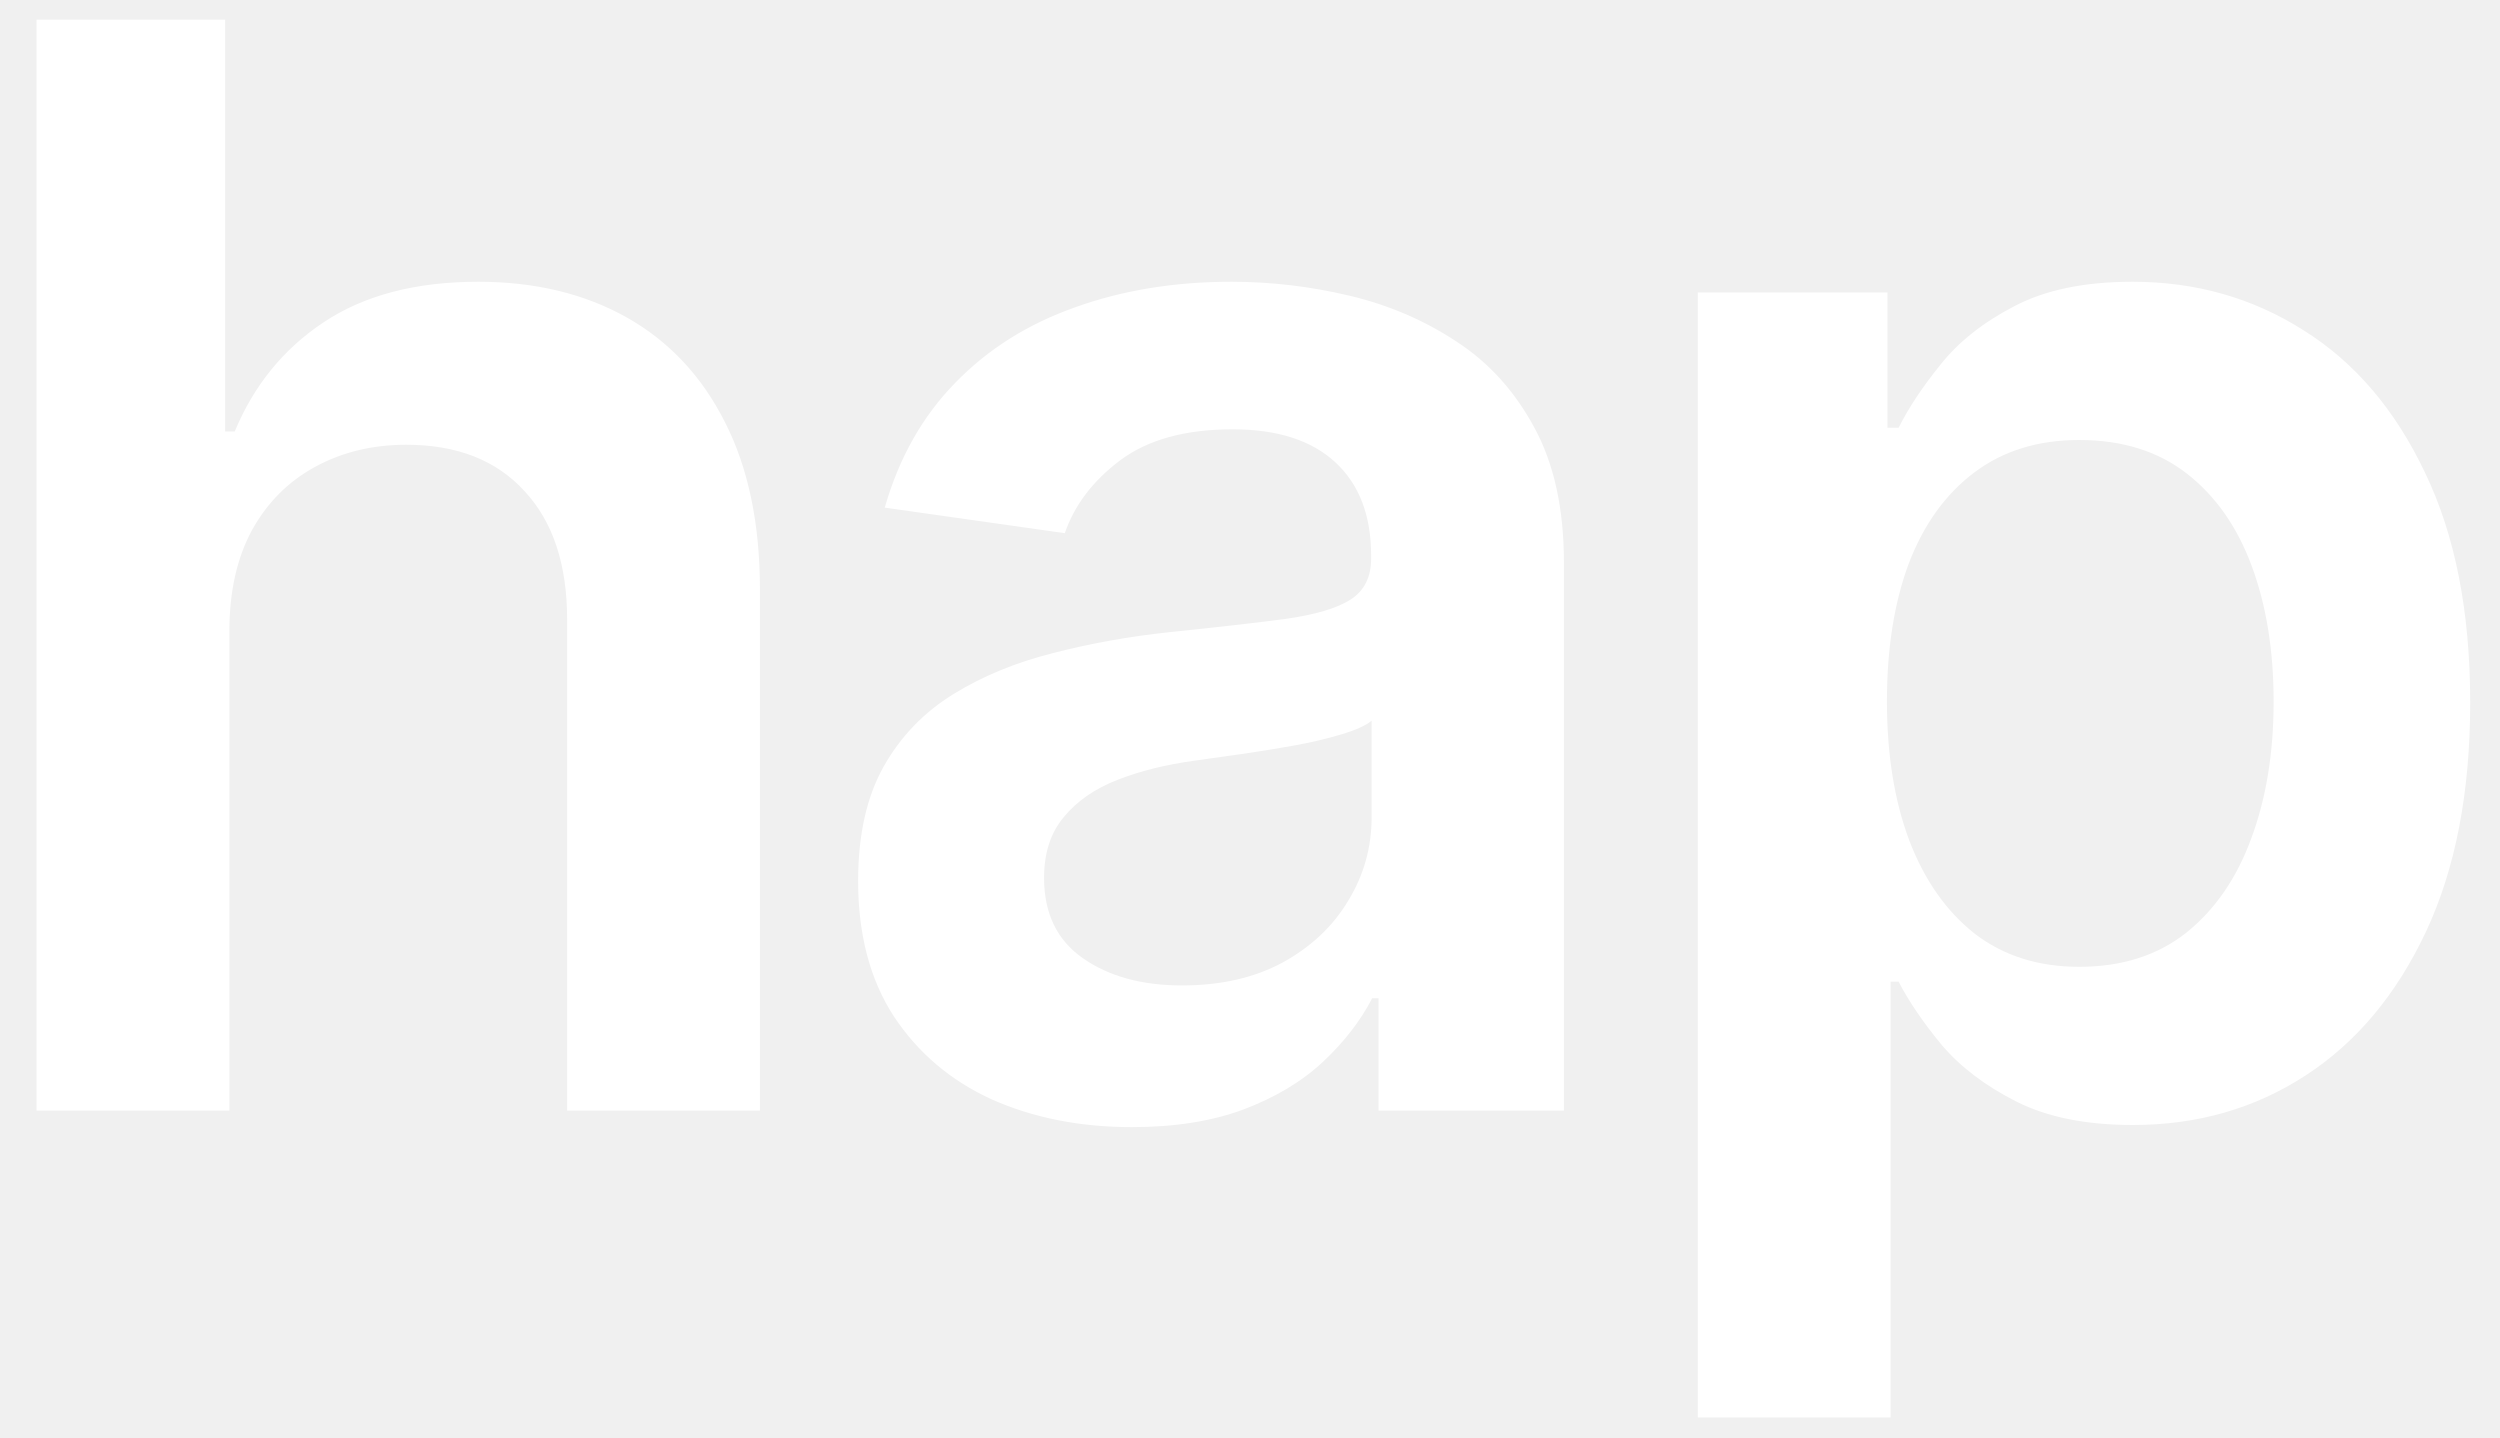
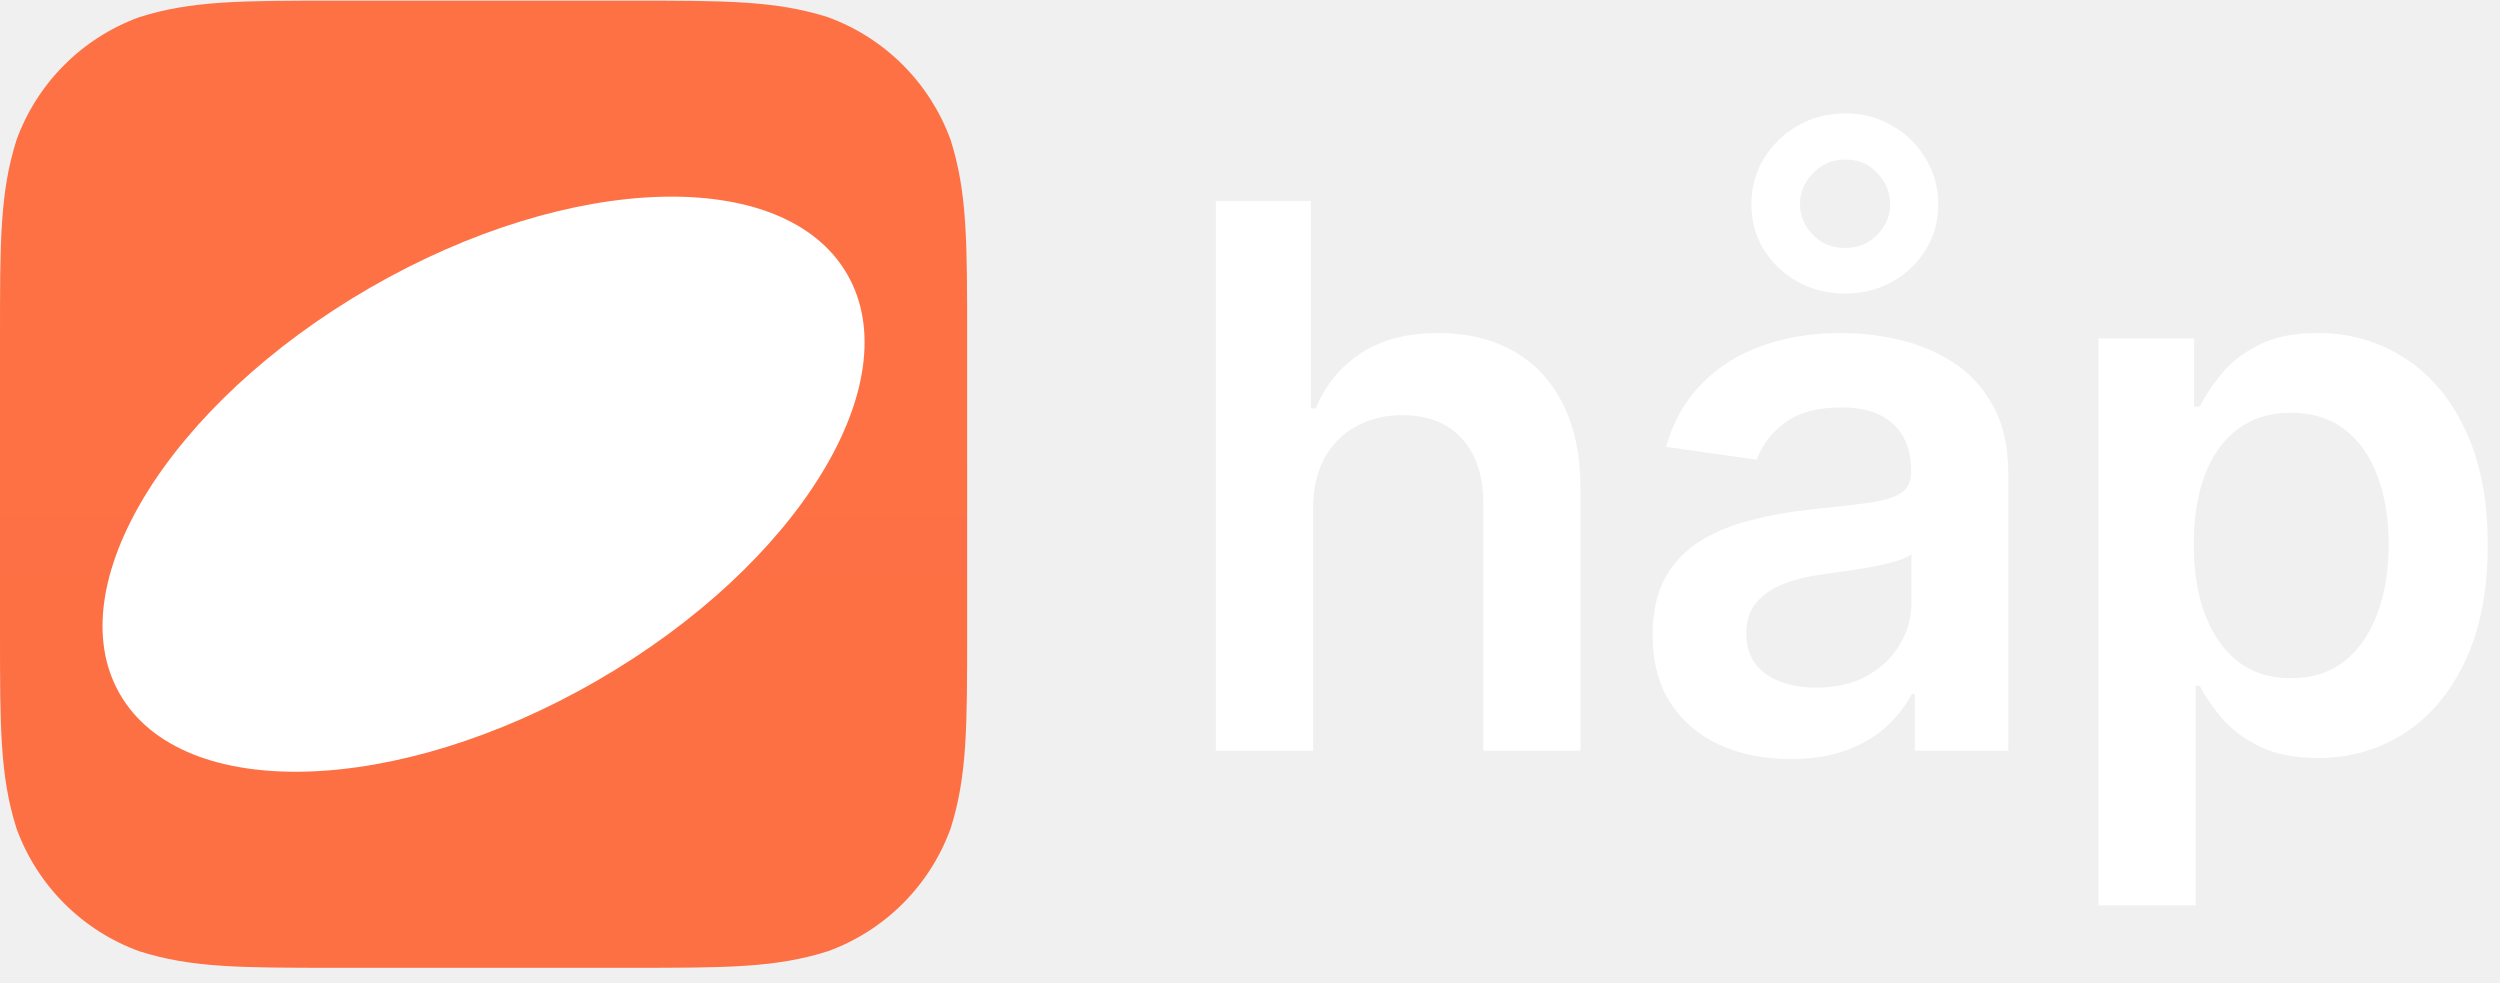
- <svg xmlns="http://www.w3.org/2000/svg" width="40" height="23" viewBox="0 0 40 23" fill="none">
-   <path d="M3.67 10.099V17.77H0.585V0.315H3.602V6.903H3.756C4.062 6.165 4.537 5.582 5.179 5.156C5.827 4.724 6.651 4.508 7.651 4.508C8.56 4.508 9.352 4.699 10.028 5.079C10.704 5.46 11.227 6.017 11.597 6.75C11.972 7.483 12.159 8.378 12.159 9.435V17.77H9.074V9.912C9.074 9.031 8.847 8.346 8.392 7.858C7.943 7.364 7.312 7.116 6.5 7.116C5.955 7.116 5.466 7.236 5.034 7.474C4.608 7.707 4.273 8.045 4.028 8.489C3.79 8.932 3.67 9.469 3.67 10.099ZM18.111 18.034C17.282 18.034 16.534 17.886 15.87 17.591C15.21 17.29 14.688 16.846 14.301 16.261C13.921 15.676 13.73 14.954 13.73 14.097C13.73 13.358 13.867 12.747 14.139 12.264C14.412 11.781 14.784 11.395 15.256 11.105C15.727 10.815 16.259 10.597 16.85 10.449C17.446 10.295 18.063 10.184 18.699 10.116C19.466 10.037 20.088 9.966 20.566 9.903C21.043 9.835 21.389 9.733 21.605 9.596C21.827 9.454 21.938 9.236 21.938 8.94V8.889C21.938 8.247 21.747 7.75 21.367 7.398C20.986 7.045 20.438 6.869 19.722 6.869C18.966 6.869 18.367 7.034 17.924 7.364C17.486 7.693 17.191 8.082 17.037 8.531L14.156 8.122C14.384 7.327 14.759 6.662 15.281 6.128C15.804 5.588 16.443 5.185 17.199 4.918C17.955 4.645 18.79 4.508 19.705 4.508C20.335 4.508 20.963 4.582 21.588 4.73C22.213 4.878 22.784 5.122 23.301 5.463C23.818 5.798 24.233 6.256 24.546 6.835C24.864 7.415 25.023 8.139 25.023 9.008V17.77H22.057V15.972H21.955C21.767 16.335 21.503 16.676 21.162 16.994C20.827 17.307 20.404 17.559 19.892 17.753C19.387 17.94 18.793 18.034 18.111 18.034ZM18.912 15.767C19.532 15.767 20.068 15.645 20.523 15.4C20.977 15.15 21.327 14.821 21.571 14.412C21.821 14.003 21.946 13.557 21.946 13.074V11.531C21.85 11.611 21.685 11.684 21.452 11.753C21.225 11.821 20.969 11.881 20.685 11.932C20.401 11.983 20.119 12.028 19.841 12.068C19.563 12.108 19.321 12.142 19.117 12.17C18.657 12.233 18.244 12.335 17.881 12.477C17.517 12.619 17.23 12.818 17.02 13.074C16.81 13.324 16.705 13.648 16.705 14.045C16.705 14.614 16.912 15.043 17.327 15.332C17.742 15.622 18.27 15.767 18.912 15.767ZM27.165 22.679V4.679H30.199V6.844H30.378C30.537 6.525 30.762 6.187 31.052 5.829C31.341 5.466 31.733 5.156 32.228 4.9C32.722 4.639 33.353 4.508 34.12 4.508C35.131 4.508 36.043 4.767 36.856 5.284C37.674 5.795 38.322 6.554 38.799 7.56C39.282 8.56 39.523 9.787 39.523 11.241C39.523 12.679 39.287 13.9 38.816 14.906C38.344 15.912 37.702 16.679 36.89 17.207C36.077 17.736 35.157 18 34.128 18C33.378 18 32.756 17.875 32.262 17.625C31.767 17.375 31.37 17.074 31.069 16.721C30.773 16.363 30.543 16.026 30.378 15.707H30.25V22.679H27.165ZM30.191 11.224C30.191 12.071 30.31 12.812 30.549 13.449C30.793 14.085 31.142 14.582 31.597 14.94C32.057 15.293 32.614 15.469 33.267 15.469C33.949 15.469 34.52 15.287 34.981 14.923C35.441 14.554 35.787 14.051 36.02 13.415C36.259 12.773 36.378 12.043 36.378 11.224C36.378 10.412 36.262 9.69 36.029 9.06C35.796 8.429 35.449 7.935 34.989 7.577C34.529 7.219 33.955 7.04 33.267 7.04C32.608 7.04 32.049 7.213 31.588 7.56C31.128 7.906 30.779 8.392 30.54 9.017C30.307 9.642 30.191 10.378 30.191 11.224Z" fill="white" />
+ <svg xmlns="http://www.w3.org/2000/svg" width="84" height="33" viewBox="0 0 84 33" fill="none">
+   <path d="M44.118 17.106V25.224H40.853V6.751H44.046V13.724H44.209C44.533 12.942 45.036 12.326 45.715 11.875C46.401 11.418 47.273 11.189 48.331 11.189C49.293 11.189 50.132 11.391 50.847 11.794C51.563 12.197 52.116 12.786 52.507 13.562C52.904 14.337 53.103 15.284 53.103 16.403V25.224H49.837V16.908C49.837 15.976 49.597 15.251 49.116 14.734C48.641 14.211 47.973 13.949 47.113 13.949C46.536 13.949 46.019 14.076 45.562 14.328C45.111 14.575 44.756 14.933 44.497 15.402C44.245 15.871 44.118 16.439 44.118 17.106Z" fill="white" />
+   <path d="M60.164 25.504C59.286 25.504 58.495 25.348 57.792 25.035C57.094 24.716 56.541 24.247 56.132 23.628C55.729 23.009 55.528 22.245 55.528 21.337C55.528 20.555 55.672 19.909 55.961 19.398C56.249 18.886 56.643 18.477 57.142 18.171C57.641 17.864 58.203 17.633 58.829 17.476C59.46 17.314 60.113 17.197 60.786 17.125C61.598 17.04 62.257 16.965 62.762 16.899C63.267 16.827 63.634 16.719 63.862 16.574C64.097 16.424 64.214 16.192 64.214 15.88V15.826C64.214 15.146 64.012 14.62 63.609 14.247C63.207 13.874 62.626 13.688 61.869 13.688C61.069 13.688 60.434 13.862 59.965 14.211C59.502 14.56 59.19 14.972 59.027 15.447L55.978 15.014C56.219 14.172 56.616 13.468 57.169 12.903C57.722 12.332 58.399 11.905 59.199 11.622C59.998 11.334 60.882 11.189 61.851 11.189C62.518 11.189 63.183 11.267 63.844 11.424C64.505 11.58 65.11 11.839 65.657 12.2C66.204 12.554 66.643 13.038 66.974 13.652C67.311 14.265 67.479 15.032 67.479 15.952V25.224H64.34V23.321H64.232C64.034 23.706 63.754 24.067 63.393 24.404C63.038 24.734 62.59 25.002 62.049 25.206C61.514 25.405 60.886 25.504 60.164 25.504ZM61.012 23.105C61.667 23.105 62.236 22.976 62.717 22.717C63.198 22.452 63.567 22.104 63.826 21.671C64.091 21.238 64.223 20.766 64.223 20.254V18.622C64.121 18.706 63.946 18.784 63.7 18.856C63.459 18.928 63.189 18.992 62.888 19.046C62.587 19.1 62.29 19.148 61.995 19.19C61.7 19.232 61.445 19.268 61.228 19.298C60.741 19.364 60.305 19.473 59.92 19.623C59.535 19.773 59.232 19.984 59.009 20.254C58.787 20.519 58.675 20.862 58.675 21.283C58.675 21.884 58.895 22.338 59.334 22.645C59.773 22.951 60.332 23.105 61.012 23.105ZM61.995 9.863C61.412 9.863 60.879 9.731 60.398 9.466C59.923 9.196 59.544 8.835 59.262 8.384C58.985 7.933 58.847 7.428 58.847 6.869C58.847 6.309 58.985 5.798 59.262 5.335C59.544 4.872 59.923 4.502 60.398 4.226C60.879 3.949 61.412 3.811 61.995 3.811C62.578 3.811 63.107 3.949 63.583 4.226C64.058 4.502 64.433 4.872 64.71 5.335C64.987 5.798 65.125 6.309 65.125 6.869C65.125 7.428 64.987 7.933 64.71 8.384C64.433 8.835 64.058 9.196 63.583 9.466C63.107 9.731 62.578 9.863 61.995 9.863ZM61.995 8.33C62.434 8.33 62.795 8.183 63.077 7.888C63.366 7.587 63.51 7.247 63.51 6.869C63.51 6.472 63.366 6.12 63.077 5.813C62.795 5.507 62.434 5.356 61.995 5.362C61.562 5.362 61.201 5.516 60.913 5.822C60.624 6.123 60.48 6.472 60.48 6.869C60.48 7.247 60.624 7.587 60.913 7.888C61.201 8.189 61.562 8.336 61.995 8.33Z" fill="white" />
+   <path d="M70.508 30.42V11.37H73.72V13.661H73.909C74.077 13.324 74.315 12.966 74.622 12.587C74.928 12.203 75.343 11.875 75.866 11.604C76.389 11.328 77.057 11.189 77.869 11.189C78.939 11.189 79.904 11.463 80.764 12.01C81.63 12.551 82.316 13.354 82.821 14.418C83.332 15.477 83.588 16.776 83.588 18.315C83.588 19.837 83.338 21.129 82.839 22.194C82.34 23.258 81.66 24.07 80.8 24.629C79.941 25.188 78.966 25.468 77.878 25.468C77.084 25.468 76.426 25.336 75.903 25.071C75.379 24.807 74.958 24.488 74.64 24.115C74.327 23.736 74.083 23.378 73.909 23.042H73.774V30.42H70.508ZM73.711 18.297C73.711 19.193 73.837 19.978 74.089 20.651C74.348 21.325 74.718 21.851 75.199 22.23C75.686 22.603 76.275 22.789 76.967 22.789C77.688 22.789 78.293 22.597 78.78 22.212C79.267 21.821 79.634 21.289 79.88 20.615C80.133 19.936 80.259 19.163 80.259 18.297C80.259 17.437 80.136 16.674 79.889 16.006C79.643 15.338 79.276 14.815 78.789 14.437C78.302 14.058 77.695 13.868 76.967 13.868C76.269 13.868 75.677 14.052 75.19 14.418C74.703 14.785 74.333 15.299 74.08 15.961C73.834 16.622 73.711 17.401 73.711 18.297Z" fill="white" />
+   <g clip-path="url(#clip0_138_14304)">
+     <path fill-rule="evenodd" clip-rule="evenodd" d="M21.166 0.022C24.429 0.022 26.06 0.022 27.816 0.577C29.733 1.275 31.243 2.785 31.941 4.702C32.496 6.458 32.496 8.089 32.496 11.351V21.188C32.496 24.451 32.496 26.081 31.941 27.837C31.243 29.755 29.733 31.265 27.816 31.962C26.06 32.518 24.429 32.518 21.166 32.518H11.329C8.067 32.518 6.436 32.518 4.68 31.962C2.763 31.265 1.253 29.755 0.555 27.837C0 26.081 0 24.451 0 21.188V11.351C0 8.089 0 6.458 0.555 4.702C1.253 2.785 2.763 1.275 4.68 0.577C6.436 0.022 8.067 0.022 11.329 0.022H21.166Z" fill="#FF6F42" />
+     <path fill-rule="evenodd" clip-rule="evenodd" d="M21.166 0.022C24.429 0.022 26.06 0.022 27.816 0.577C29.733 1.275 31.243 2.785 31.941 4.702C32.496 6.458 32.496 8.089 32.496 11.351V21.188C32.496 24.451 32.496 26.081 31.941 27.837C31.243 29.755 29.733 31.265 27.816 31.962C26.06 32.518 24.429 32.518 21.166 32.518H11.329C8.067 32.518 6.436 32.518 4.68 31.962C2.763 31.265 1.253 29.755 0.555 27.837C0 26.081 0 24.451 0 21.188V11.351C0 8.089 0 6.458 0.555 4.702C1.253 2.785 2.763 1.275 4.68 0.577C6.436 0.022 8.067 0.022 11.329 0.022H21.166Z" fill="url(#paint0_linear_138_14304)" fill-opacity="0.02" />
+     <path d="M28.466 9.215C30.571 12.861 26.807 18.975 20.059 22.871C13.311 26.767 6.134 26.97 4.029 23.323C1.924 19.677 5.688 13.563 12.436 9.667C19.184 5.771 26.361 5.568 28.466 9.215Z" fill="white" />
+   </g>
+   <defs>
+     <linearGradient id="paint0_linear_138_14304" x1="0" y1="0.022" x2="0" y2="32.518" gradientUnits="userSpaceOnUse">
+       <stop stop-color="#D3D7DD" />
+       <stop offset="1" stop-color="#888C90" />
+     </linearGradient>
+     <clipPath id="clip0_138_14304">
+       <rect width="32.496" height="32.496" fill="white" transform="translate(0 0.0218201)" />
+     </clipPath>
+   </defs>
</svg>
